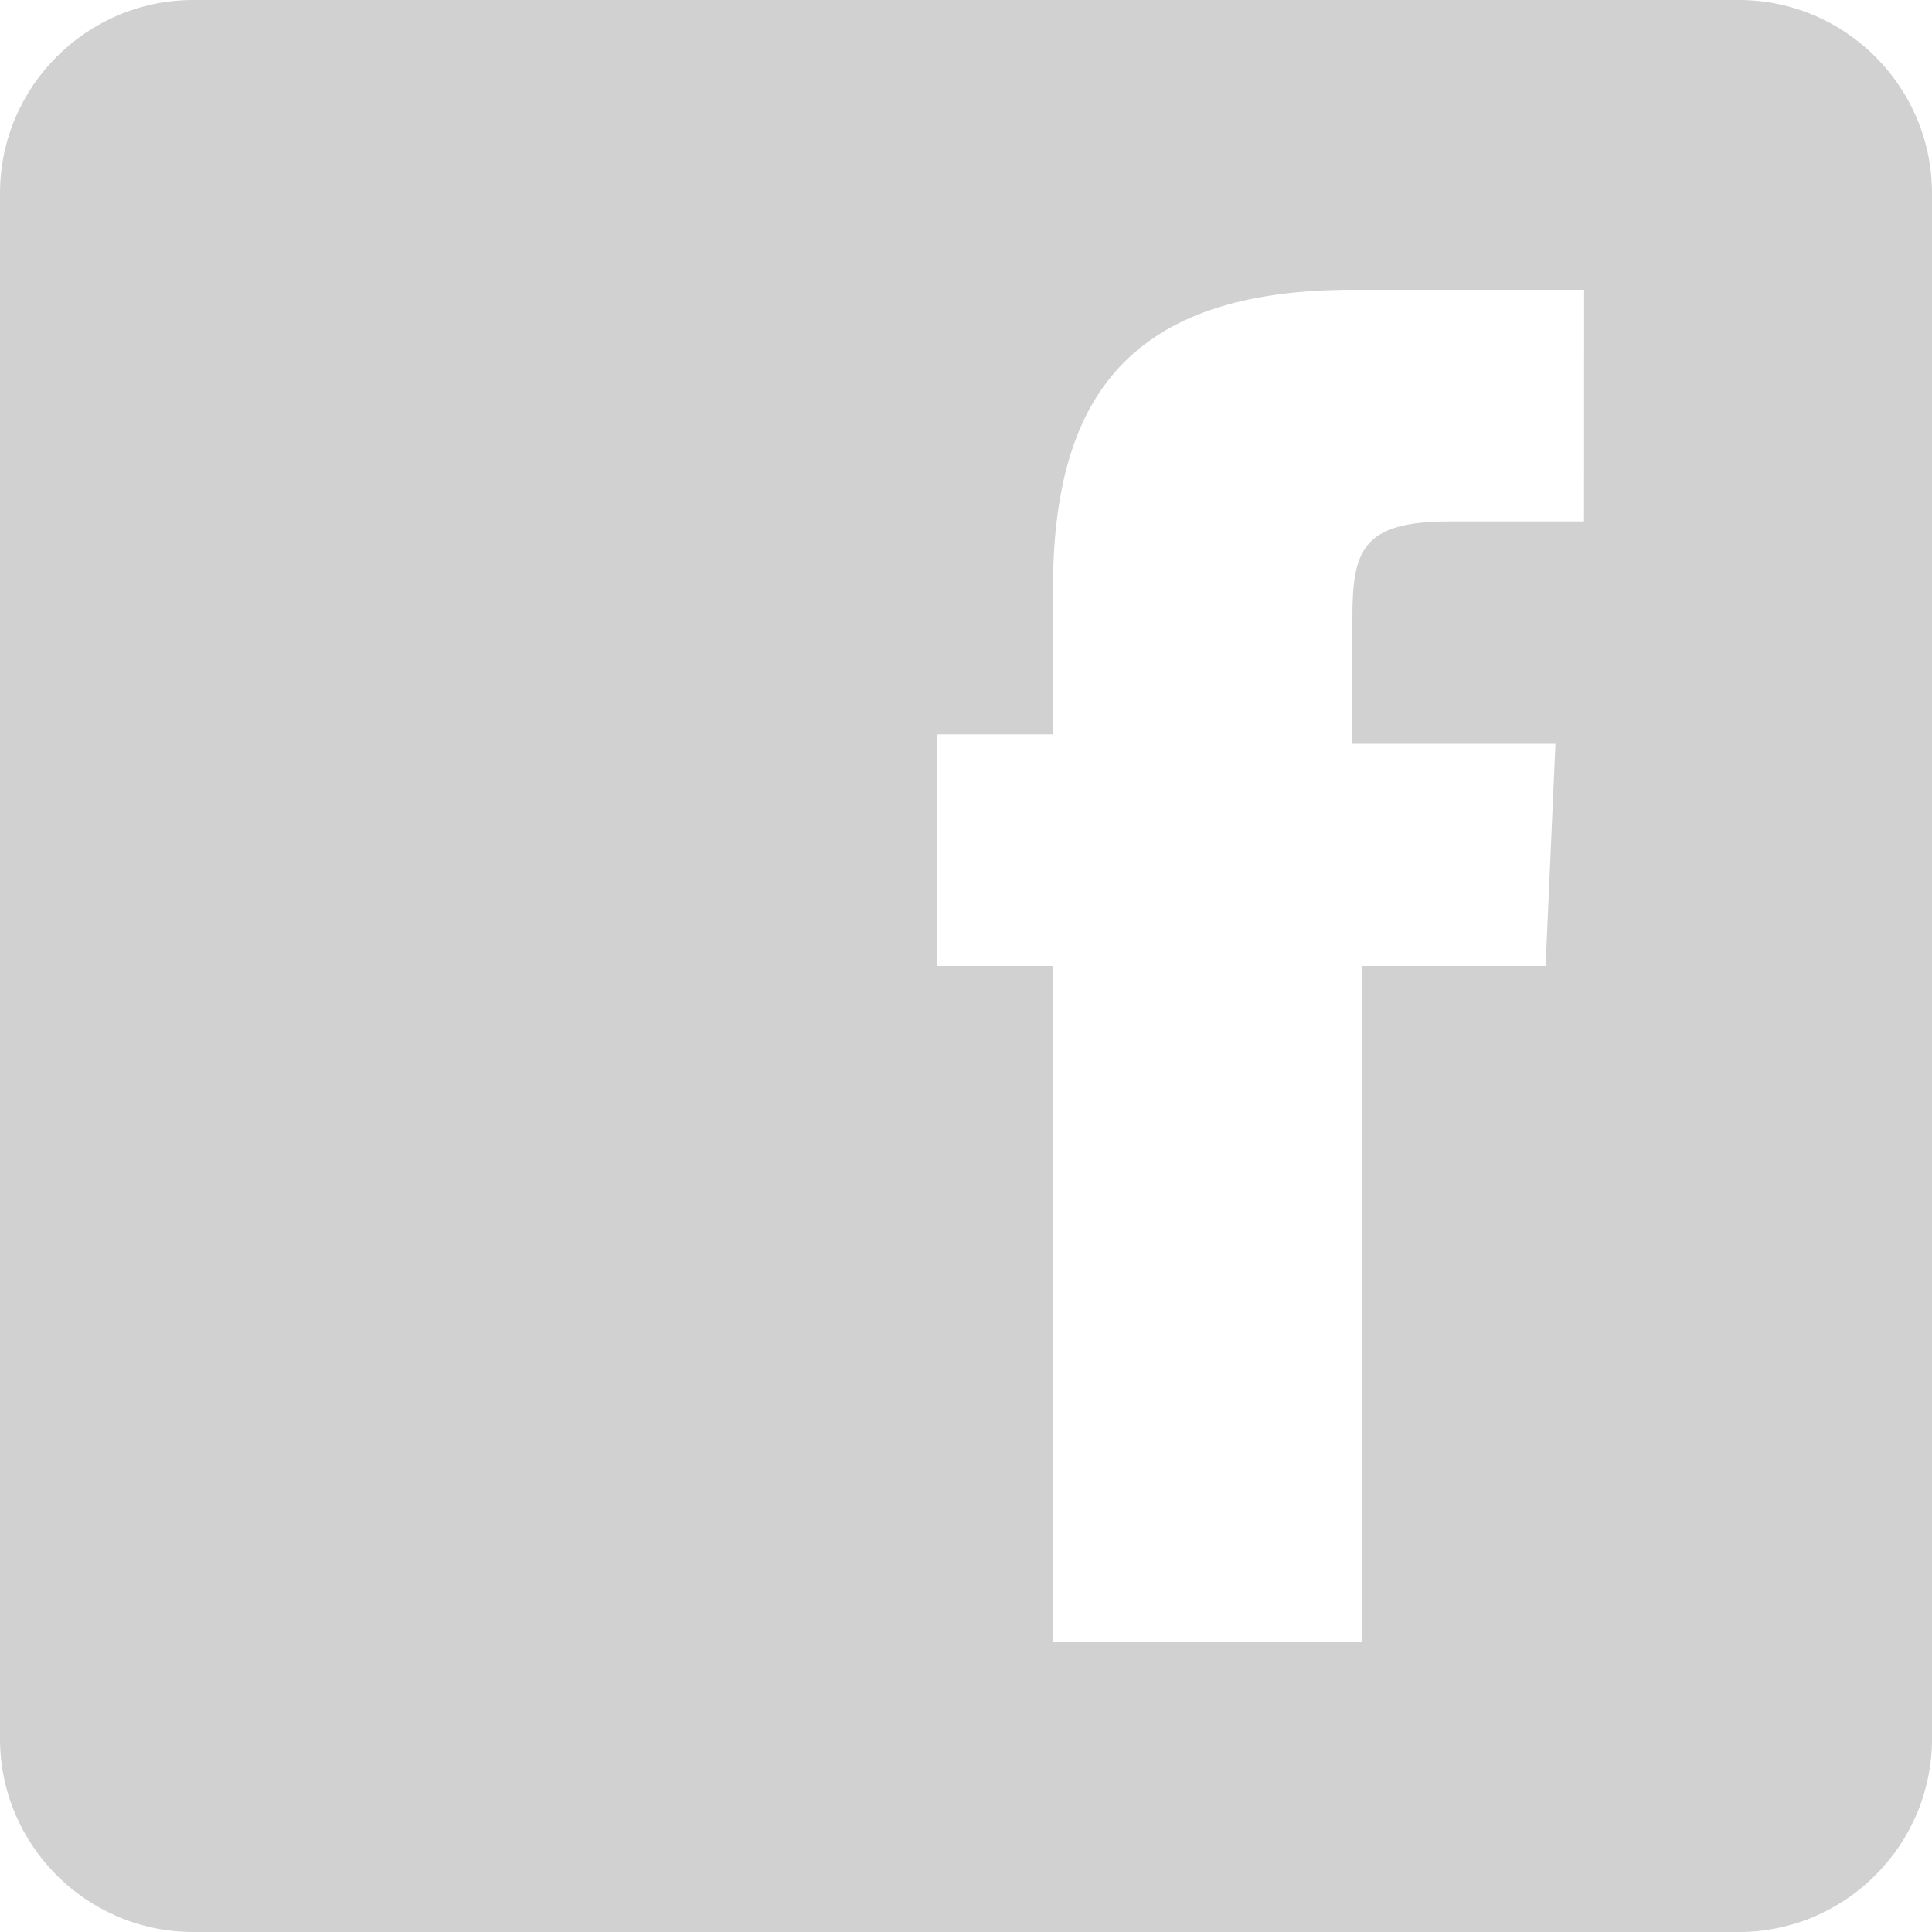
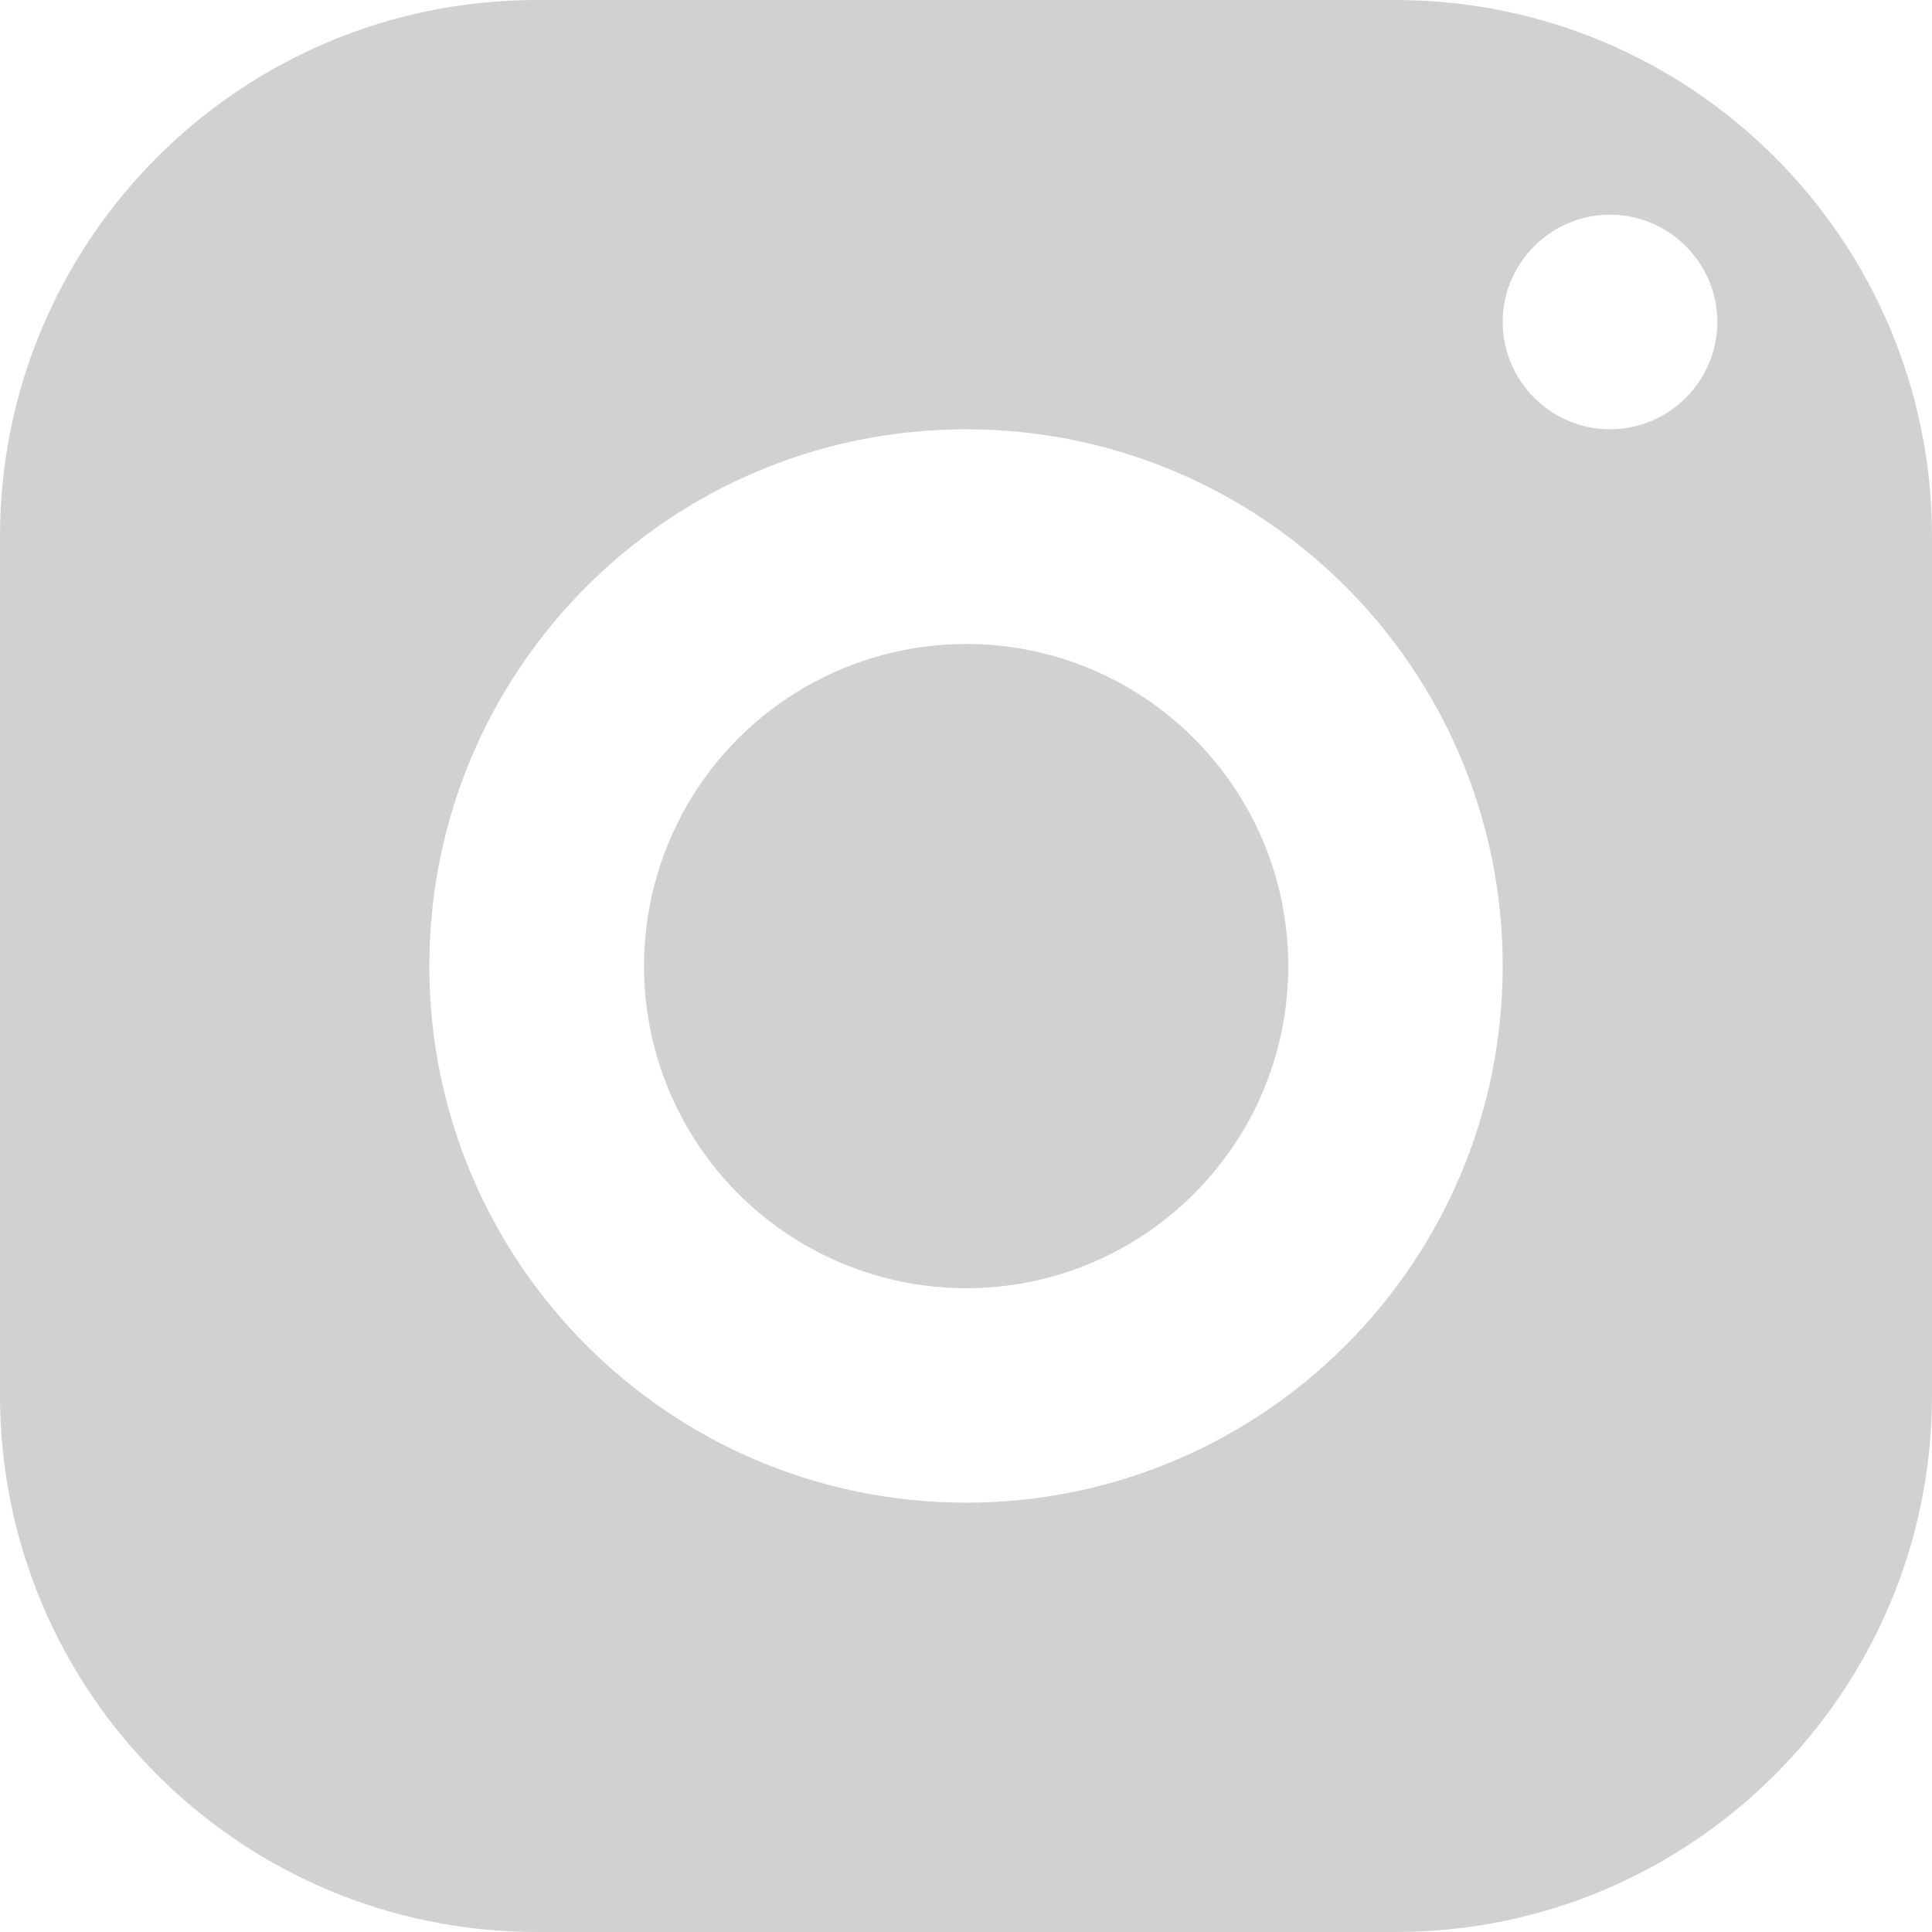
- <svg xmlns="http://www.w3.org/2000/svg" style="isolation:isolate" viewBox="601.955 2729.898 40 40" width="40" height="40">
-   <path d=" M 637.955 2729.898 L 605.955 2729.898 C 603.751 2729.898 601.955 2731.694 601.955 2733.898 L 601.955 2765.898 C 601.955 2768.101 603.751 2769.898 605.955 2769.898 L 637.955 2769.898 C 640.159 2769.898 641.955 2768.101 641.955 2765.898 L 641.955 2733.898 C 641.955 2731.694 640.159 2729.898 637.955 2729.898 Z  M 634.751 2740.694 L 631.955 2740.694 C 630.159 2740.694 629.955 2741.296 629.955 2742.694 L 629.955 2745.298 L 634.159 2745.298 L 633.955 2749.898 L 630.159 2749.898 L 630.159 2763.898 L 623.751 2763.898 L 623.751 2749.898 L 621.355 2749.898 L 621.355 2745.102 L 623.755 2745.102 L 623.755 2742.102 C 623.755 2738.102 625.355 2735.898 629.957 2735.898 L 634.753 2735.898 L 634.751 2740.694 Z " fill="rgb(209,209,209)" />
+ <svg xmlns="http://www.w3.org/2000/svg" style="isolation:isolate" viewBox="798.045 2729.898 40 40" width="40" height="40">
+   <path d=" M 809.157 2729.898 C 803.02 2729.898 798.045 2734.872 798.045 2741.009 L 798.045 2758.786 C 798.045 2764.923 803.02 2769.898 809.157 2769.898 L 826.934 2769.898 C 833.071 2769.898 838.045 2764.923 838.045 2758.786 L 838.045 2741.009 C 838.045 2734.872 833.071 2729.898 826.934 2729.898 L 809.157 2729.898 Z  M 831.379 2734.342 C 832.601 2734.342 833.601 2735.342 833.601 2736.564 C 833.601 2737.786 832.601 2738.786 831.379 2738.786 C 830.157 2738.786 829.157 2737.786 829.157 2736.564 C 829.157 2735.342 830.157 2734.342 831.379 2734.342 Z  M 818.045 2738.786 C 824.182 2738.786 829.157 2743.761 829.157 2749.898 C 829.157 2756.034 824.182 2761.009 818.045 2761.009 C 811.909 2761.009 806.934 2756.034 806.934 2749.898 C 806.934 2743.761 811.909 2738.786 818.045 2738.786 Z  M 818.045 2743.231 C 815.663 2743.232 813.462 2744.503 812.271 2746.567 C 811.081 2748.631 811.081 2751.173 812.273 2753.236 C 813.465 2755.299 815.667 2756.569 818.05 2756.569 C 821.733 2756.567 824.718 2753.581 824.717 2749.898 C 824.715 2746.214 821.729 2743.23 818.045 2743.231 L 818.045 2743.231 Z " fill="rgb(209,209,209)" />
</svg>
